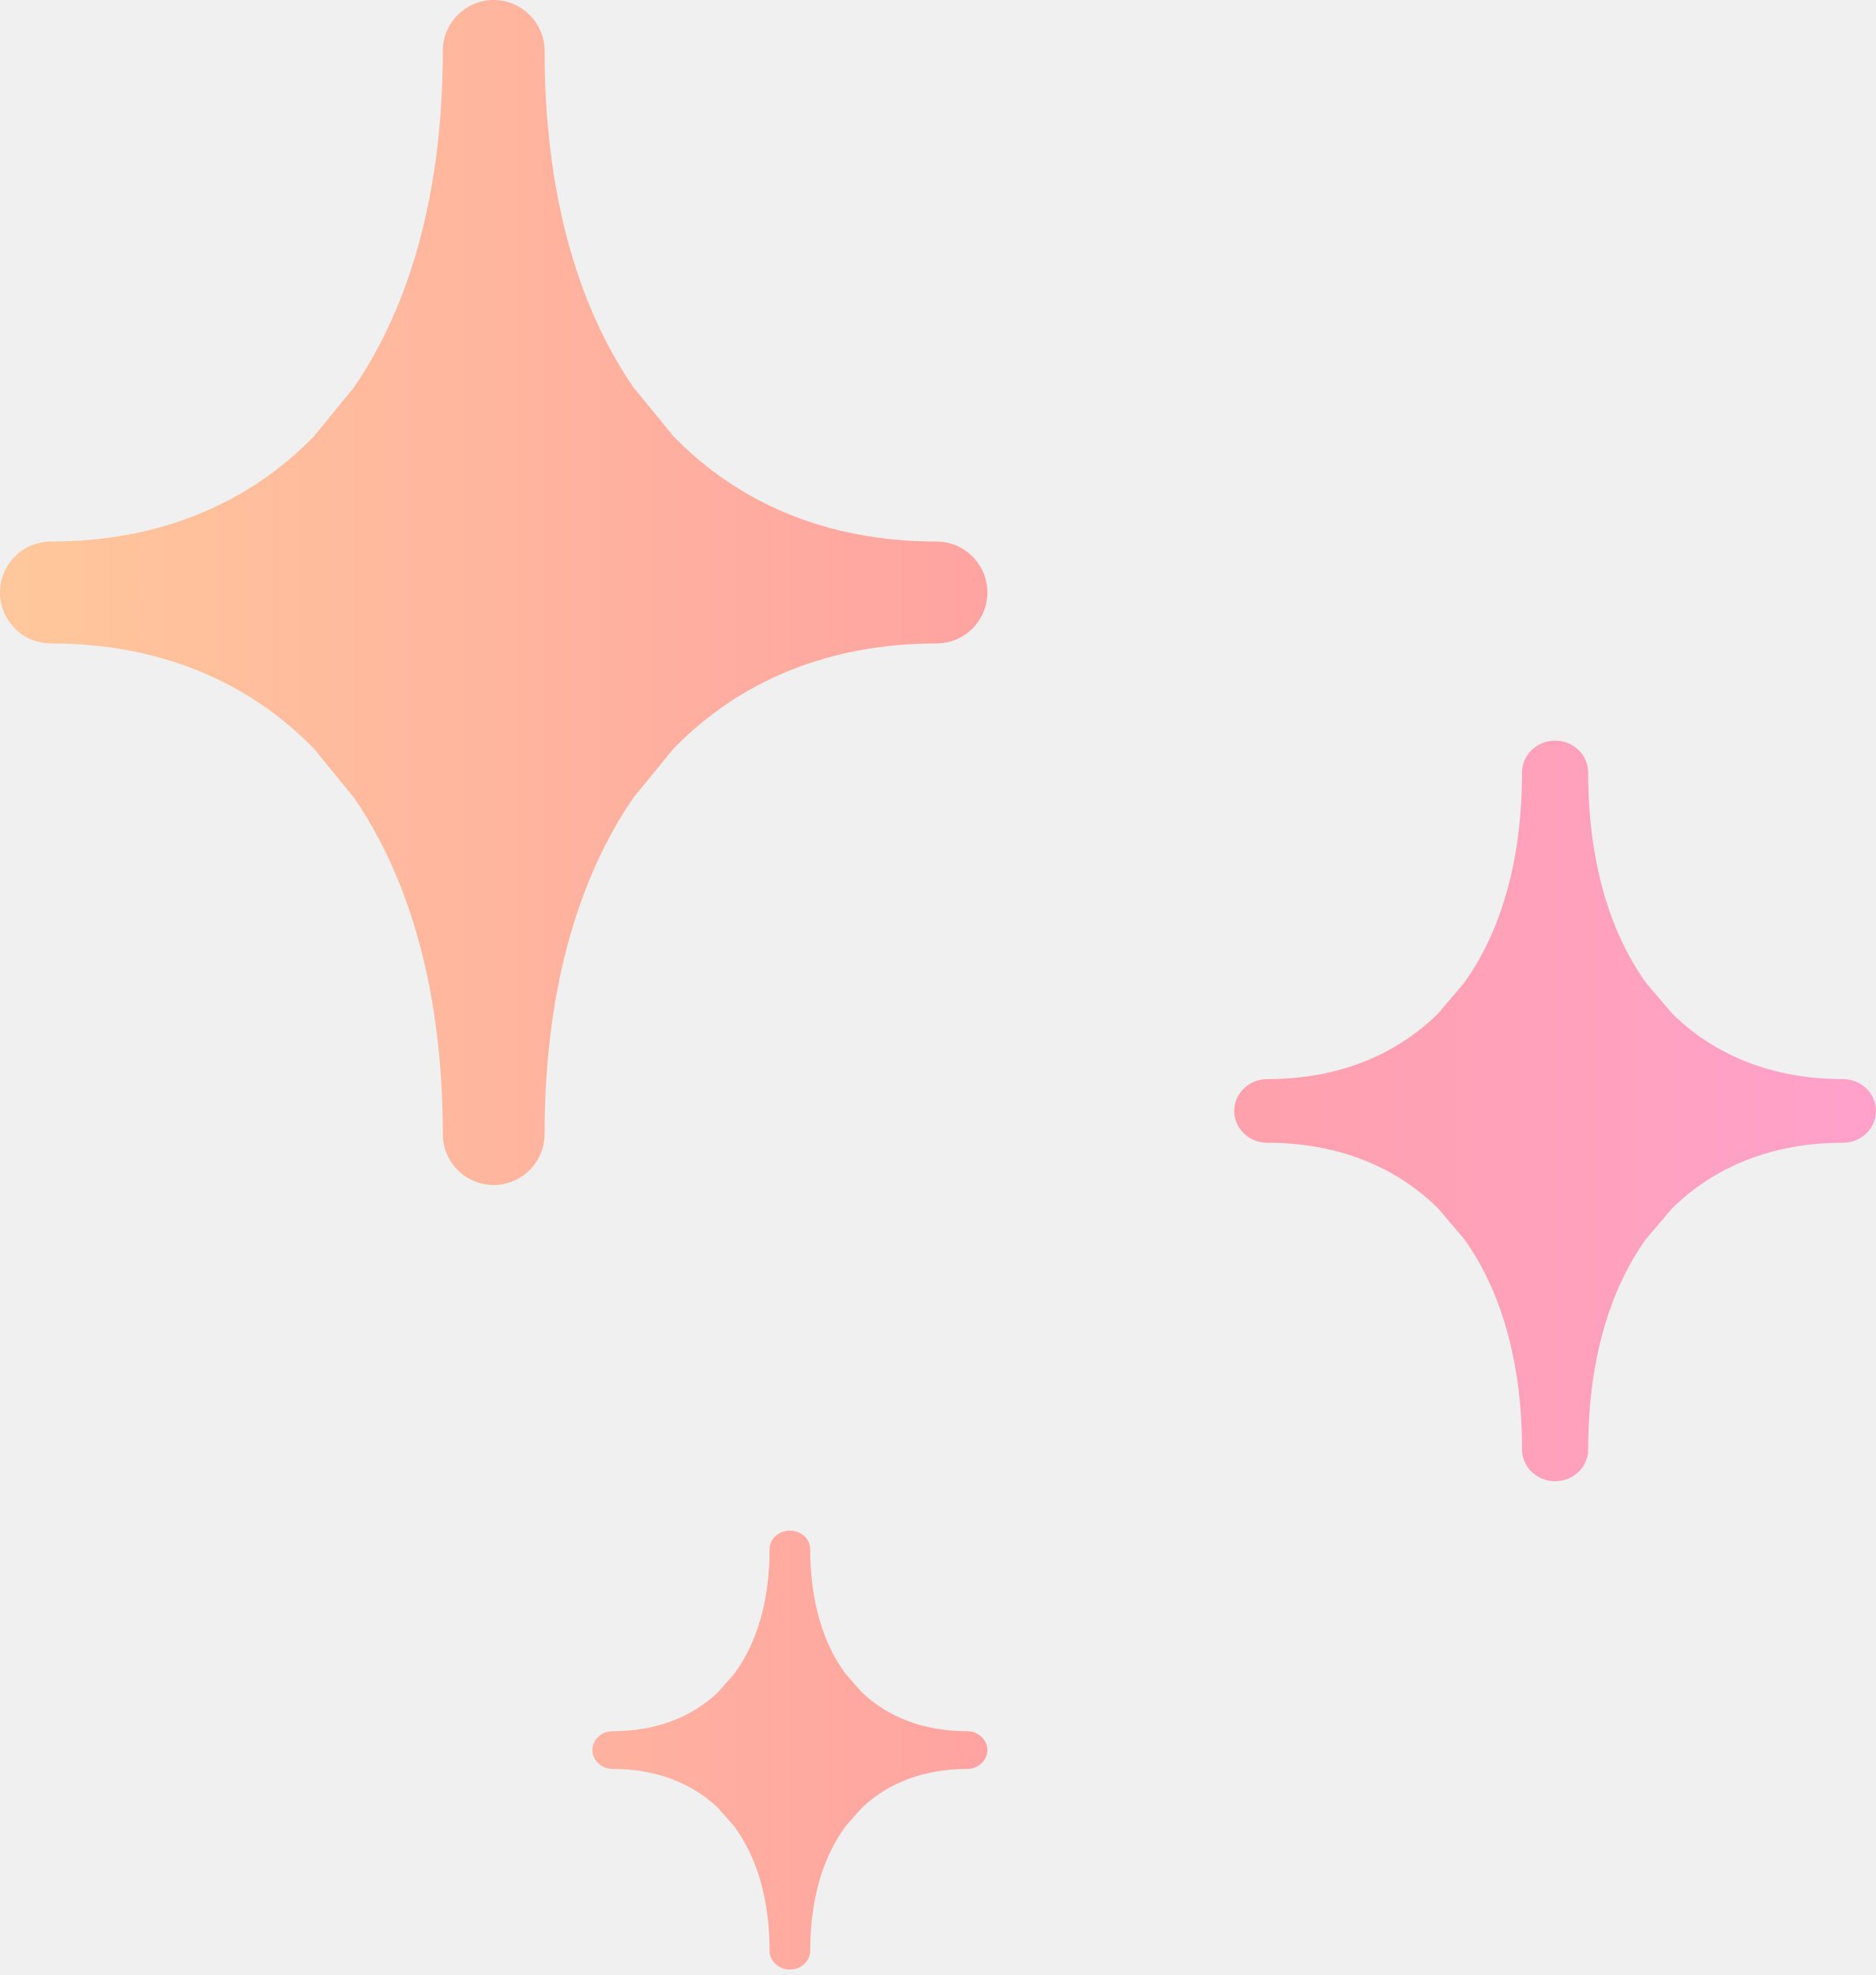
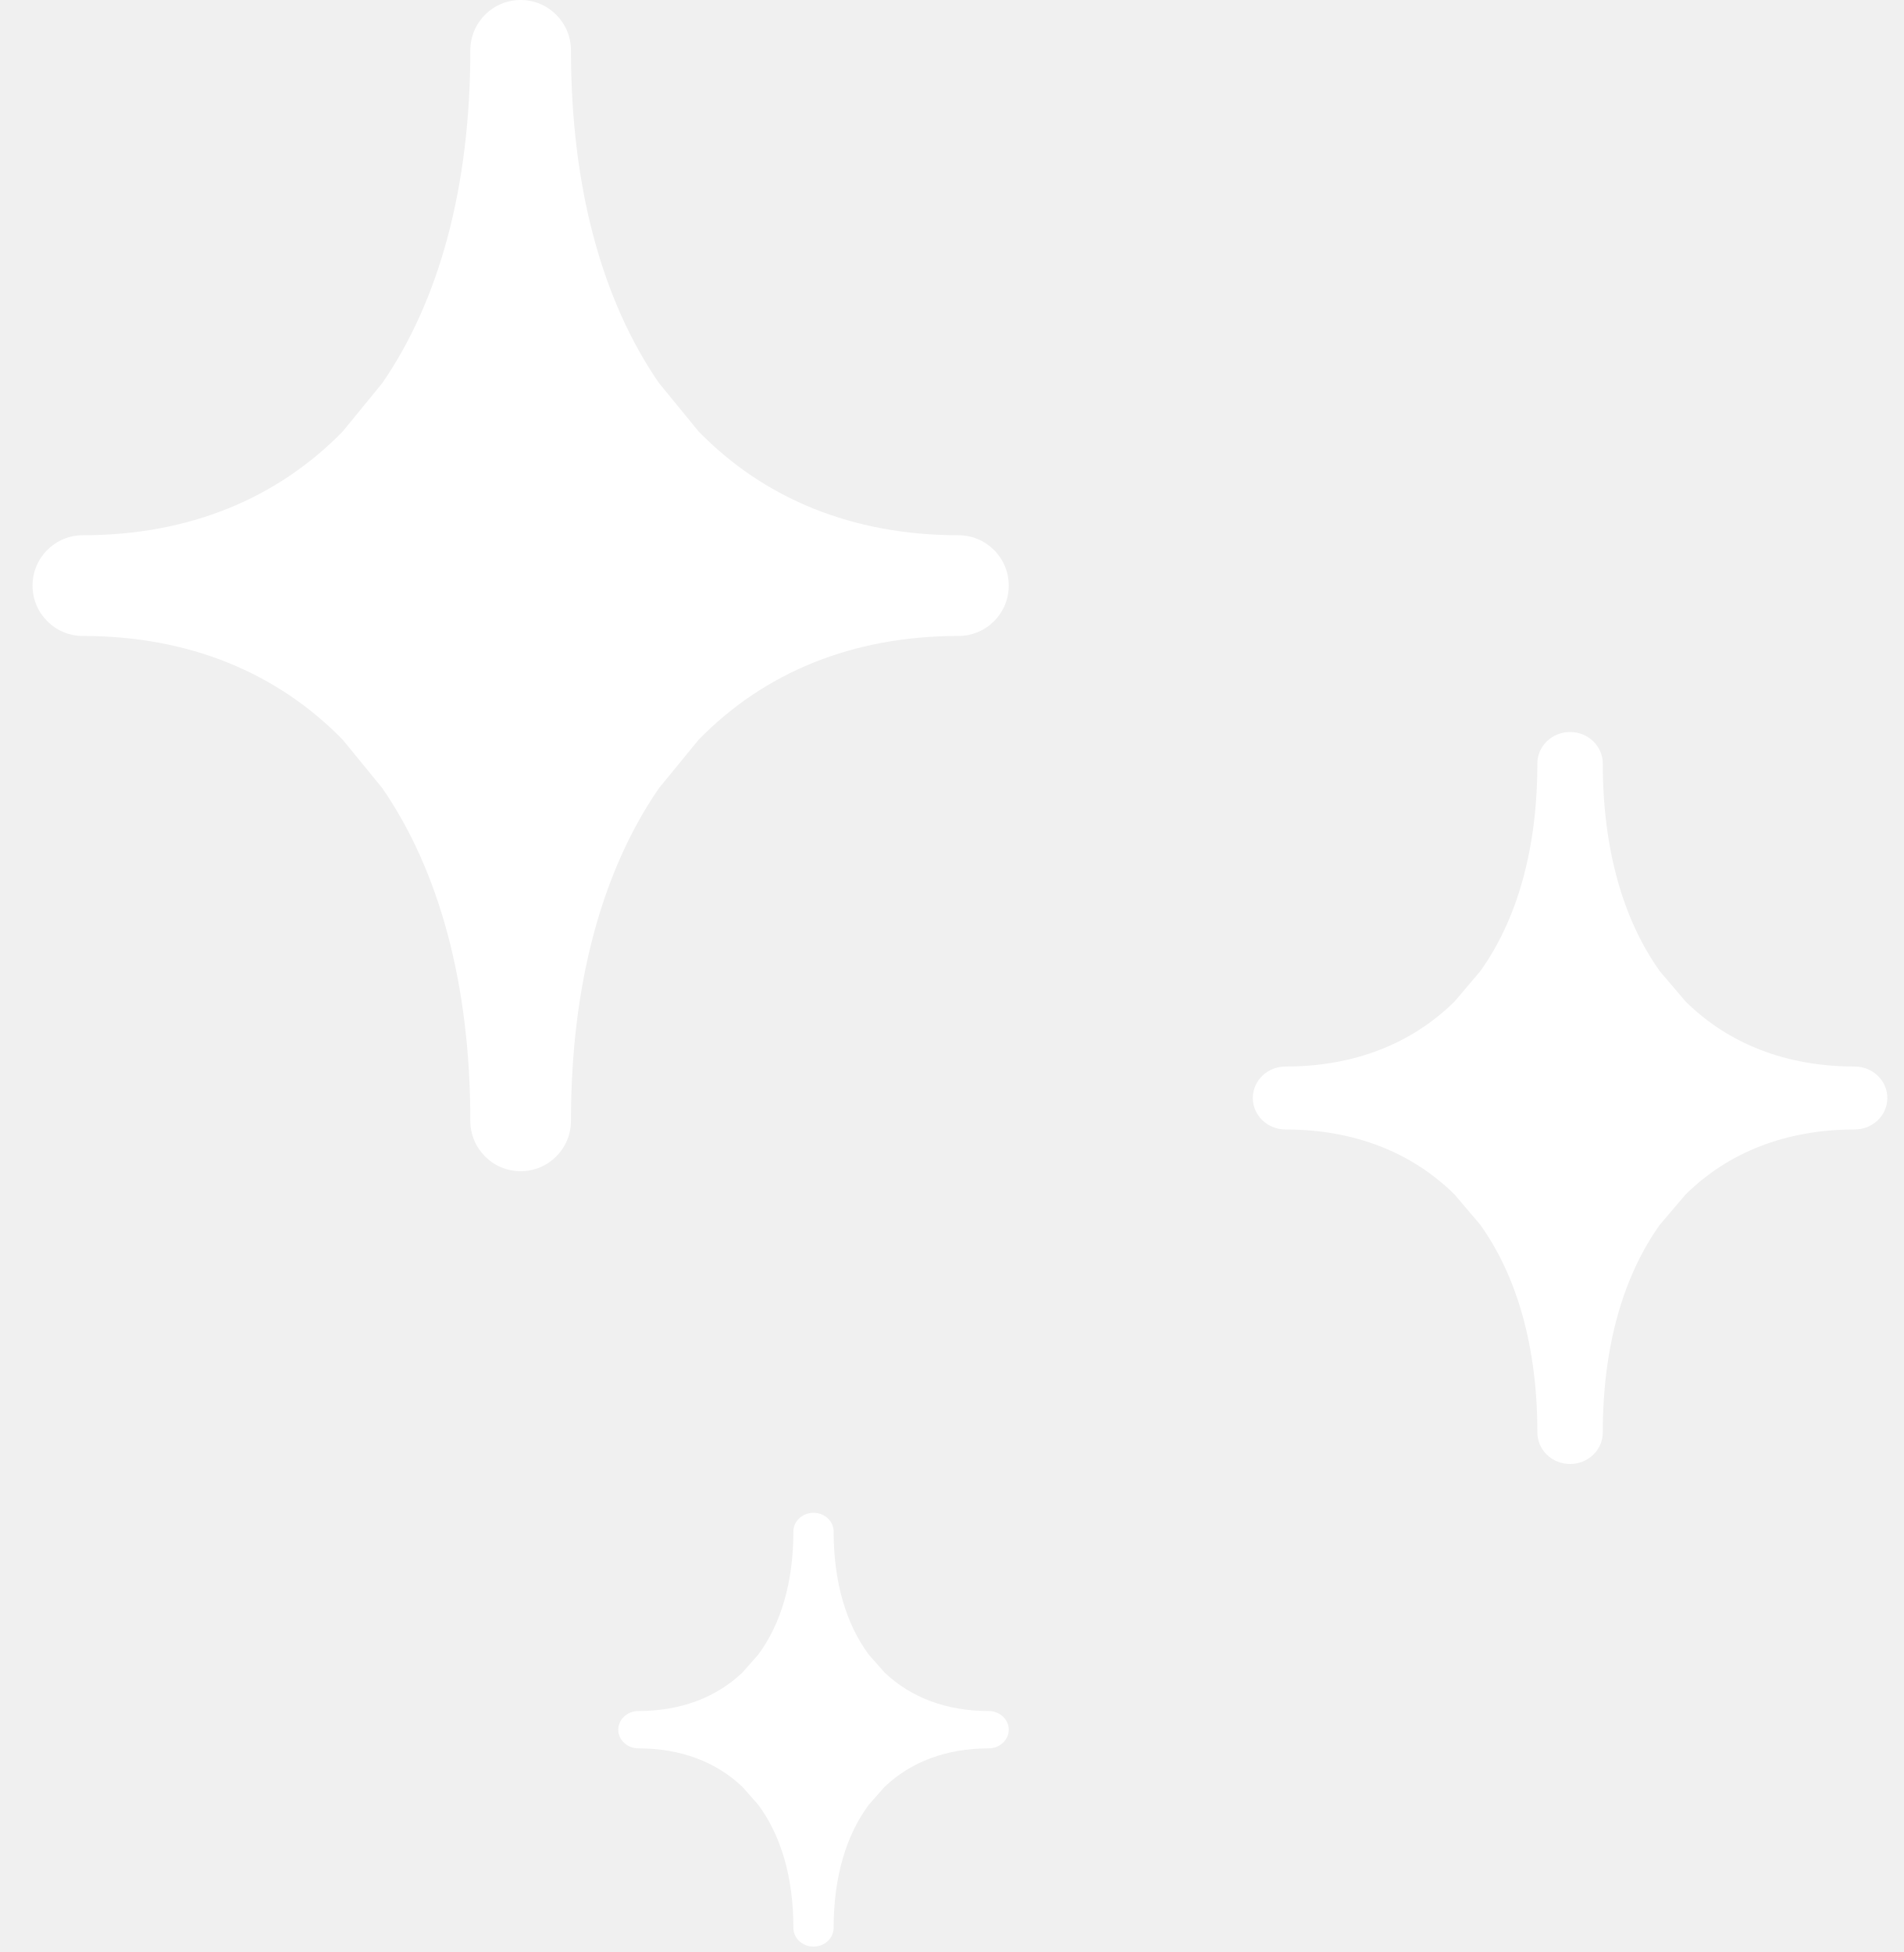
- <svg xmlns="http://www.w3.org/2000/svg" width="38px" height="40px" viewBox="0 0 38 40" version="1.1">
-   <defs>
-     <linearGradient x1="0%" y1="50%" x2="201.552%" y2="50%" id="linearGradient-1">
-       <stop stop-color="#FFC79B" offset="0%" />
-       <stop stop-color="#FFA1A2" offset="27.805%" />
-       <stop stop-color="#FFA1CF" offset="51.826%" />
-       <stop stop-color="#EDB4FB" offset="74.923%" />
-       <stop stop-color="#85E0FF" offset="100%" />
-     </linearGradient>
-   </defs>
+ <svg xmlns="http://www.w3.org/2000/svg" width="39px" height="40px" viewBox="0 0 39 40" version="1.1">
  <g id="Page-1" stroke="none" stroke-width="1" fill="none" fill-rule="evenodd">
-     <g id="3-PC-MyNavi" transform="translate(-401, -2536)" fill="url(#linearGradient-1)">
-       <g id="Campaign-Info" transform="translate(165, 2425)">
-         <g id="Stars" transform="translate(236, 111)">
-           <path d="M16,31 C16.228,31 16.412,31.171 16.412,31.382 C16.412,32.422 16.668,33.281 17.133,33.907 L17.133,33.907 L17.457,34.274 C17.993,34.783 18.717,35.062 19.588,35.062 C19.815,35.062 20,35.233 20,35.444 C20,35.656 19.815,35.827 19.588,35.827 C18.717,35.827 17.993,36.106 17.457,36.615 L17.457,36.615 L17.133,36.982 C16.668,37.608 16.412,38.467 16.412,39.506 C16.412,39.718 16.228,39.889 16,39.889 C15.772,39.889 15.588,39.718 15.588,39.506 C15.588,38.467 15.332,37.608 14.867,36.982 L14.867,36.982 L14.543,36.615 C14.007,36.106 13.283,35.827 12.412,35.827 C12.185,35.827 12,35.656 12,35.444 C12,35.233 12.185,35.062 12.412,35.062 C13.283,35.062 14.007,34.783 14.543,34.274 L14.543,34.274 L14.867,33.907 C15.332,33.281 15.588,32.422 15.588,31.382 C15.588,31.171 15.772,31 16,31 Z M31.5,15 C31.87,15 32.17,15.289 32.17,15.645 C32.17,17.4 32.586,18.848 33.341,19.905 L33.341,19.905 L33.868,20.524 C34.739,21.383 35.915,21.855 37.33,21.855 C37.7,21.855 38,22.144 38,22.5 C38,22.856 37.7,23.145 37.33,23.145 C35.915,23.145 34.739,23.617 33.868,24.476 L33.868,24.476 L33.341,25.095 C32.586,26.152 32.17,27.6 32.17,29.355 C32.17,29.711 31.87,30 31.5,30 C31.13,30 30.83,29.711 30.83,29.355 C30.83,27.6 30.414,26.151 29.658,25.095 L29.658,25.095 L29.132,24.476 C28.261,23.617 27.085,23.145 25.67,23.145 C25.3,23.145 25,22.856 25,22.5 C25,22.144 25.3,21.855 25.67,21.855 C27.085,21.855 28.261,21.383 29.132,20.524 L29.132,20.524 L29.658,19.905 C30.414,18.849 30.83,17.4 30.83,15.645 C30.83,15.289 31.13,15 31.5,15 Z M10,0 C10.569,0 11.031,0.462 11.031,1.032 C11.031,3.84 11.67,6.158 12.833,7.848 L12.833,7.848 L13.644,8.839 C14.983,10.214 16.792,10.968 18.969,10.968 C19.539,10.968 20,11.43 20,12 C20,12.57 19.539,13.032 18.969,13.032 C16.792,13.032 14.983,13.786 13.644,15.161 L13.644,15.161 L12.833,16.152 C11.67,17.842 11.031,20.16 11.031,22.968 C11.031,23.538 10.569,24 10,24 C9.43,24 8.969,23.538 8.969,22.968 C8.969,20.16 8.329,17.842 7.167,16.152 L7.167,16.152 L6.357,15.161 C5.017,13.787 3.208,13.032 1.031,13.032 C0.461,13.032 0,12.57 0,12 C0,11.43 0.461,10.968 1.031,10.968 C3.208,10.968 5.017,10.213 6.357,8.839 L6.357,8.839 L7.167,7.848 C8.329,6.158 8.969,3.84 8.969,1.032 C8.969,0.462 9.43,0 10,0 Z" id="Combined-Shape" />
+     <g id="3-PC-MyNavi" transform="translate(-491, -2485)" fill="#FFFFFF">
+       <g id="phase-2-campaign" transform="translate(165, 2365)">
+         <g id="Campaign-Title" transform="translate(260.6667, 109)">
+           <g id="Stars" transform="translate(66, 11)">
+             <path d="M18.969,10.968 C16.792,10.968 14.983,10.214 13.644,8.839 L12.833,7.848 C11.67,6.158 11.031,3.84 11.031,1.032 C11.031,0.462 10.569,0 10,0 C9.43,0 8.969,0.462 8.969,1.032 C8.969,3.84 8.329,6.158 7.167,7.848 L6.357,8.839 C5.017,10.213 3.208,10.968 1.031,10.968 C0.461,10.968 0,11.43 0,12 C0,12.57 0.461,13.032 1.031,13.032 C3.208,13.032 5.017,13.787 6.357,15.161 L7.167,16.152 C8.329,17.842 8.969,20.16 8.969,22.968 C8.969,23.538 9.43,24 10,24 C10.569,24 11.031,23.538 11.031,22.968 C11.031,20.16 11.67,17.842 12.833,16.152 L13.644,15.161 C14.983,13.786 16.792,13.032 18.969,13.032 C19.539,13.032 20,12.57 20,12 C20,11.43 19.539,10.968 18.969,10.968" id="Fill-1" />
+             <path d="M37.33,21.855 C35.915,21.855 34.739,21.383 33.868,20.524 L33.341,19.905 C32.586,18.848 32.17,17.4 32.17,15.645 C32.17,15.289 31.87,15 31.5,15 C31.13,15 30.83,15.289 30.83,15.645 C30.83,17.4 30.414,18.849 29.658,19.905 L29.132,20.524 C28.261,21.383 27.085,21.855 25.67,21.855 C25.3,21.855 25,22.144 25,22.5 C25,22.856 25.3,23.145 25.67,23.145 C27.085,23.145 28.261,23.617 29.132,24.476 L29.658,25.095 C30.414,26.151 30.83,27.6 30.83,29.355 C30.83,29.711 31.13,30 31.5,30 C31.87,30 32.17,29.711 32.17,29.355 C32.17,27.6 32.586,26.152 33.341,25.095 L33.868,24.476 C34.739,23.617 35.915,23.145 37.33,23.145 C37.7,23.145 38,22.856 38,22.5 C38,22.144 37.7,21.855 37.33,21.855" id="Fill-1-Copy" />
+             <path d="M19.588,35.062 C18.717,35.062 17.993,34.783 17.457,34.274 L17.133,33.907 C16.668,33.281 16.412,32.422 16.412,31.382 C16.412,31.171 16.228,31 16,31 C15.772,31 15.588,31.171 15.588,31.382 C15.588,32.422 15.332,33.281 14.867,33.907 L14.543,34.274 C14.007,34.783 13.283,35.062 12.412,35.062 C12.185,35.062 12,35.233 12,35.444 C12,35.656 12.185,35.827 12.412,35.827 C13.283,35.827 14.007,36.106 14.543,36.615 L14.867,36.982 C15.332,37.608 15.588,38.467 15.588,39.506 C15.588,39.718 15.772,39.889 16,39.889 C16.228,39.889 16.412,39.718 16.412,39.506 C16.412,38.467 16.668,37.608 17.133,36.982 L17.457,36.615 C17.993,36.106 18.717,35.827 19.588,35.827 C19.815,35.827 20,35.656 20,35.444 C20,35.233 19.815,35.062 19.588,35.062" id="Fill-1-Copy-4" />
+           </g>
        </g>
      </g>
    </g>
  </g>
</svg>
